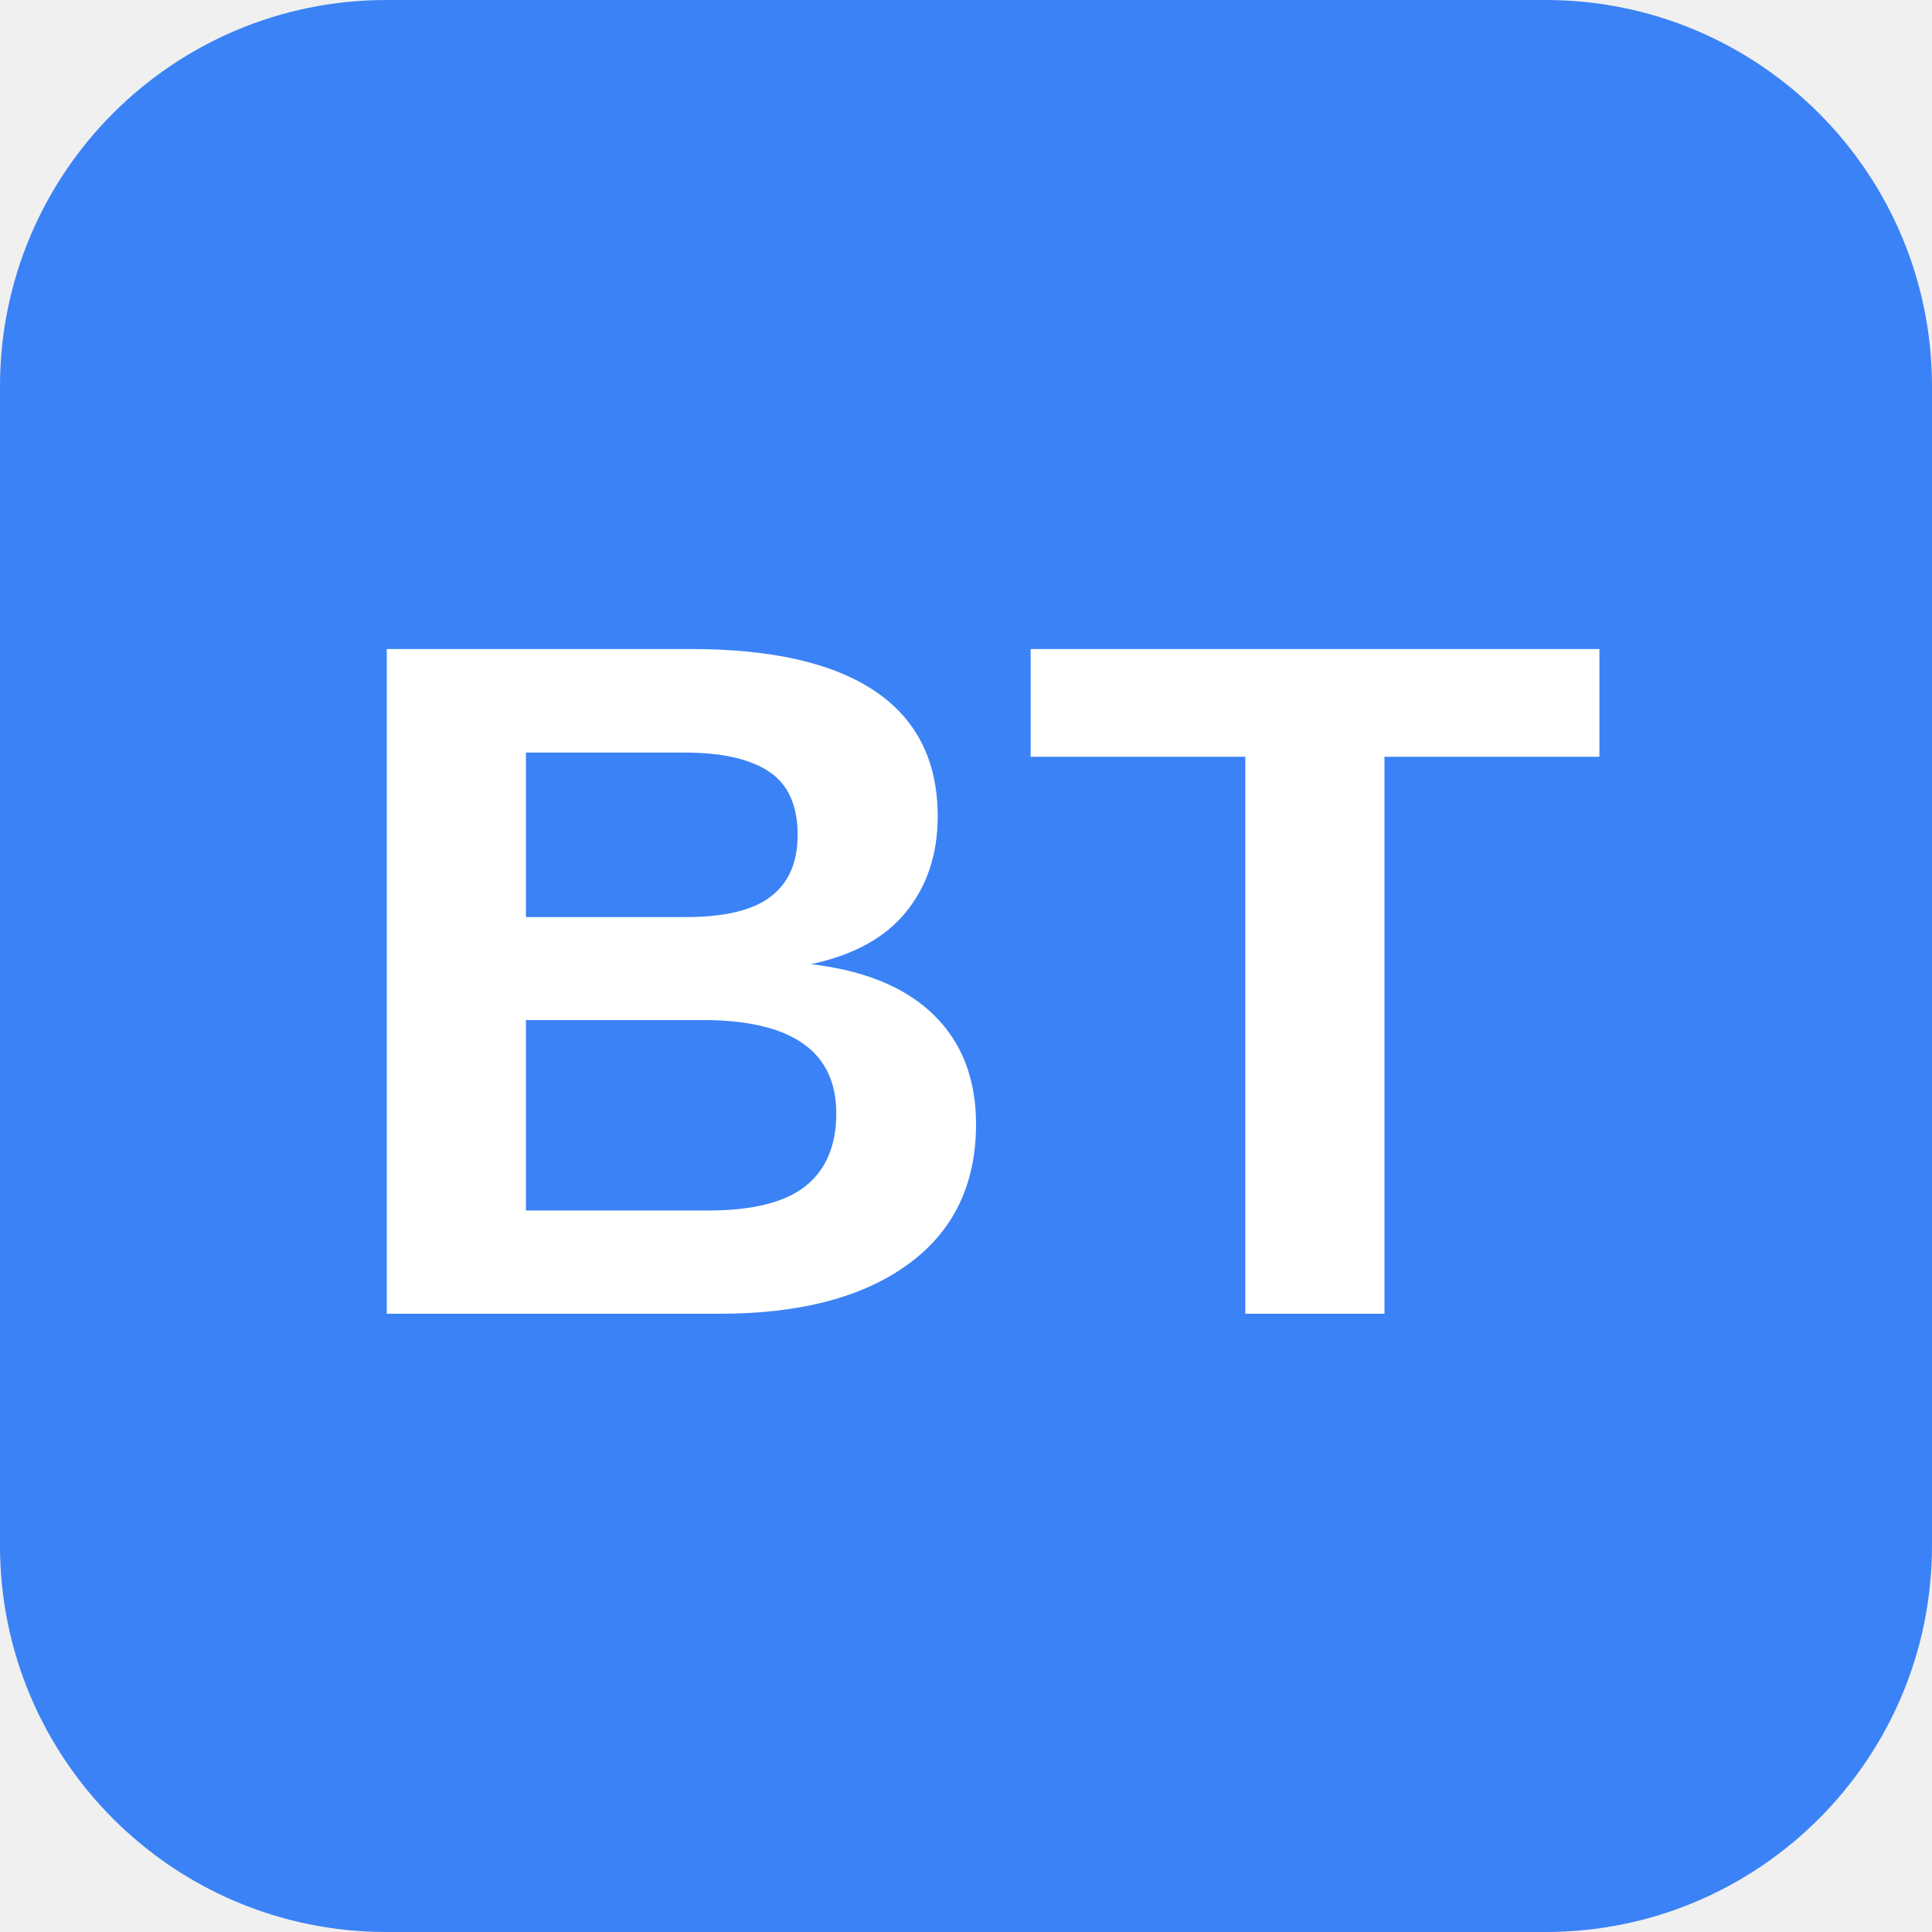
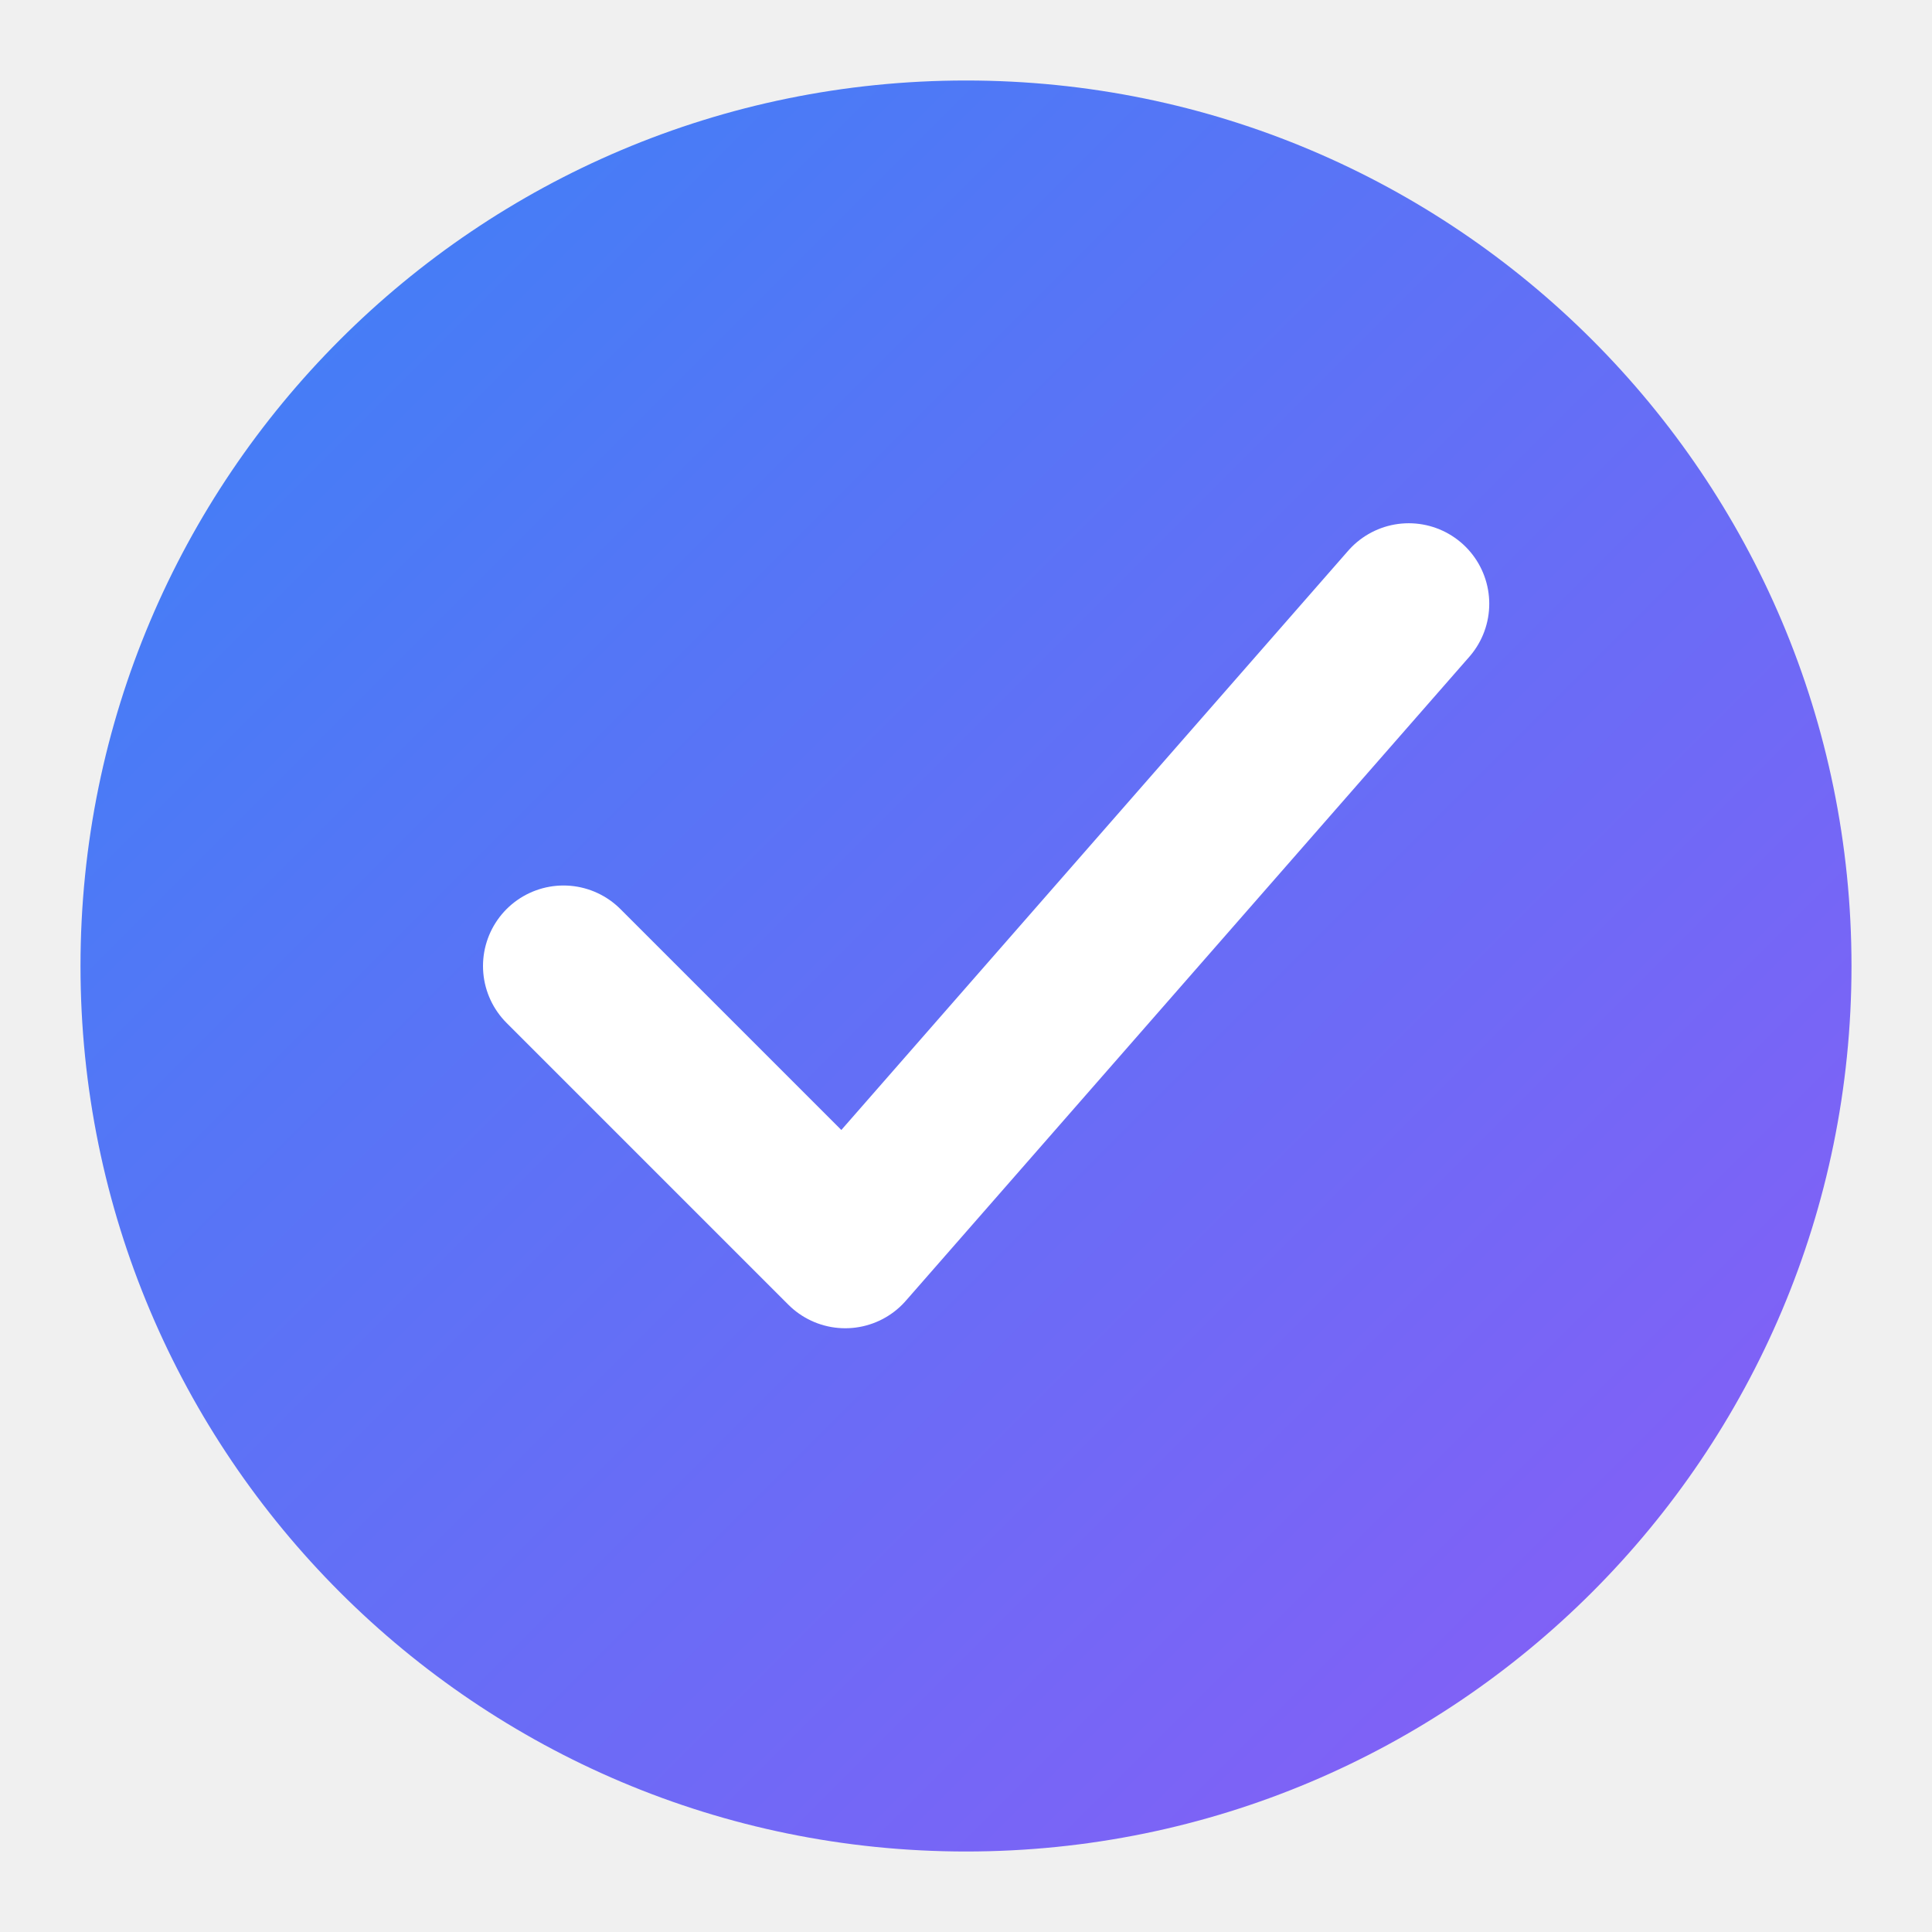
- <svg xmlns="http://www.w3.org/2000/svg" viewBox="0 0 100 100">
-   <rect width="100" height="100" rx="20" fill="#3b82f6" />
-   <text x="50" y="68" font-family="Arial, sans-serif" font-size="50" font-weight="bold" fill="white" text-anchor="middle">BT</text>
+ <svg xmlns="http://www.w3.org/2000/svg" viewBox="0 0 48 48">
+   <defs>
+     <linearGradient id="logoGradient" x1="0%" y1="0%" x2="100%" y2="100%">
+       <stop offset="0%" stop-color="#3b82f6" />
+       <stop offset="100%" stop-color="#8b5cf6" />
+     </linearGradient>
+   </defs>
+   <circle cx="24" cy="24" r="22" fill="url(#logoGradient)" />
+   <path d="M14 24l7 7 14-16" stroke="white" stroke-width="4" stroke-linecap="round" stroke-linejoin="round" fill="none" />
</svg>
